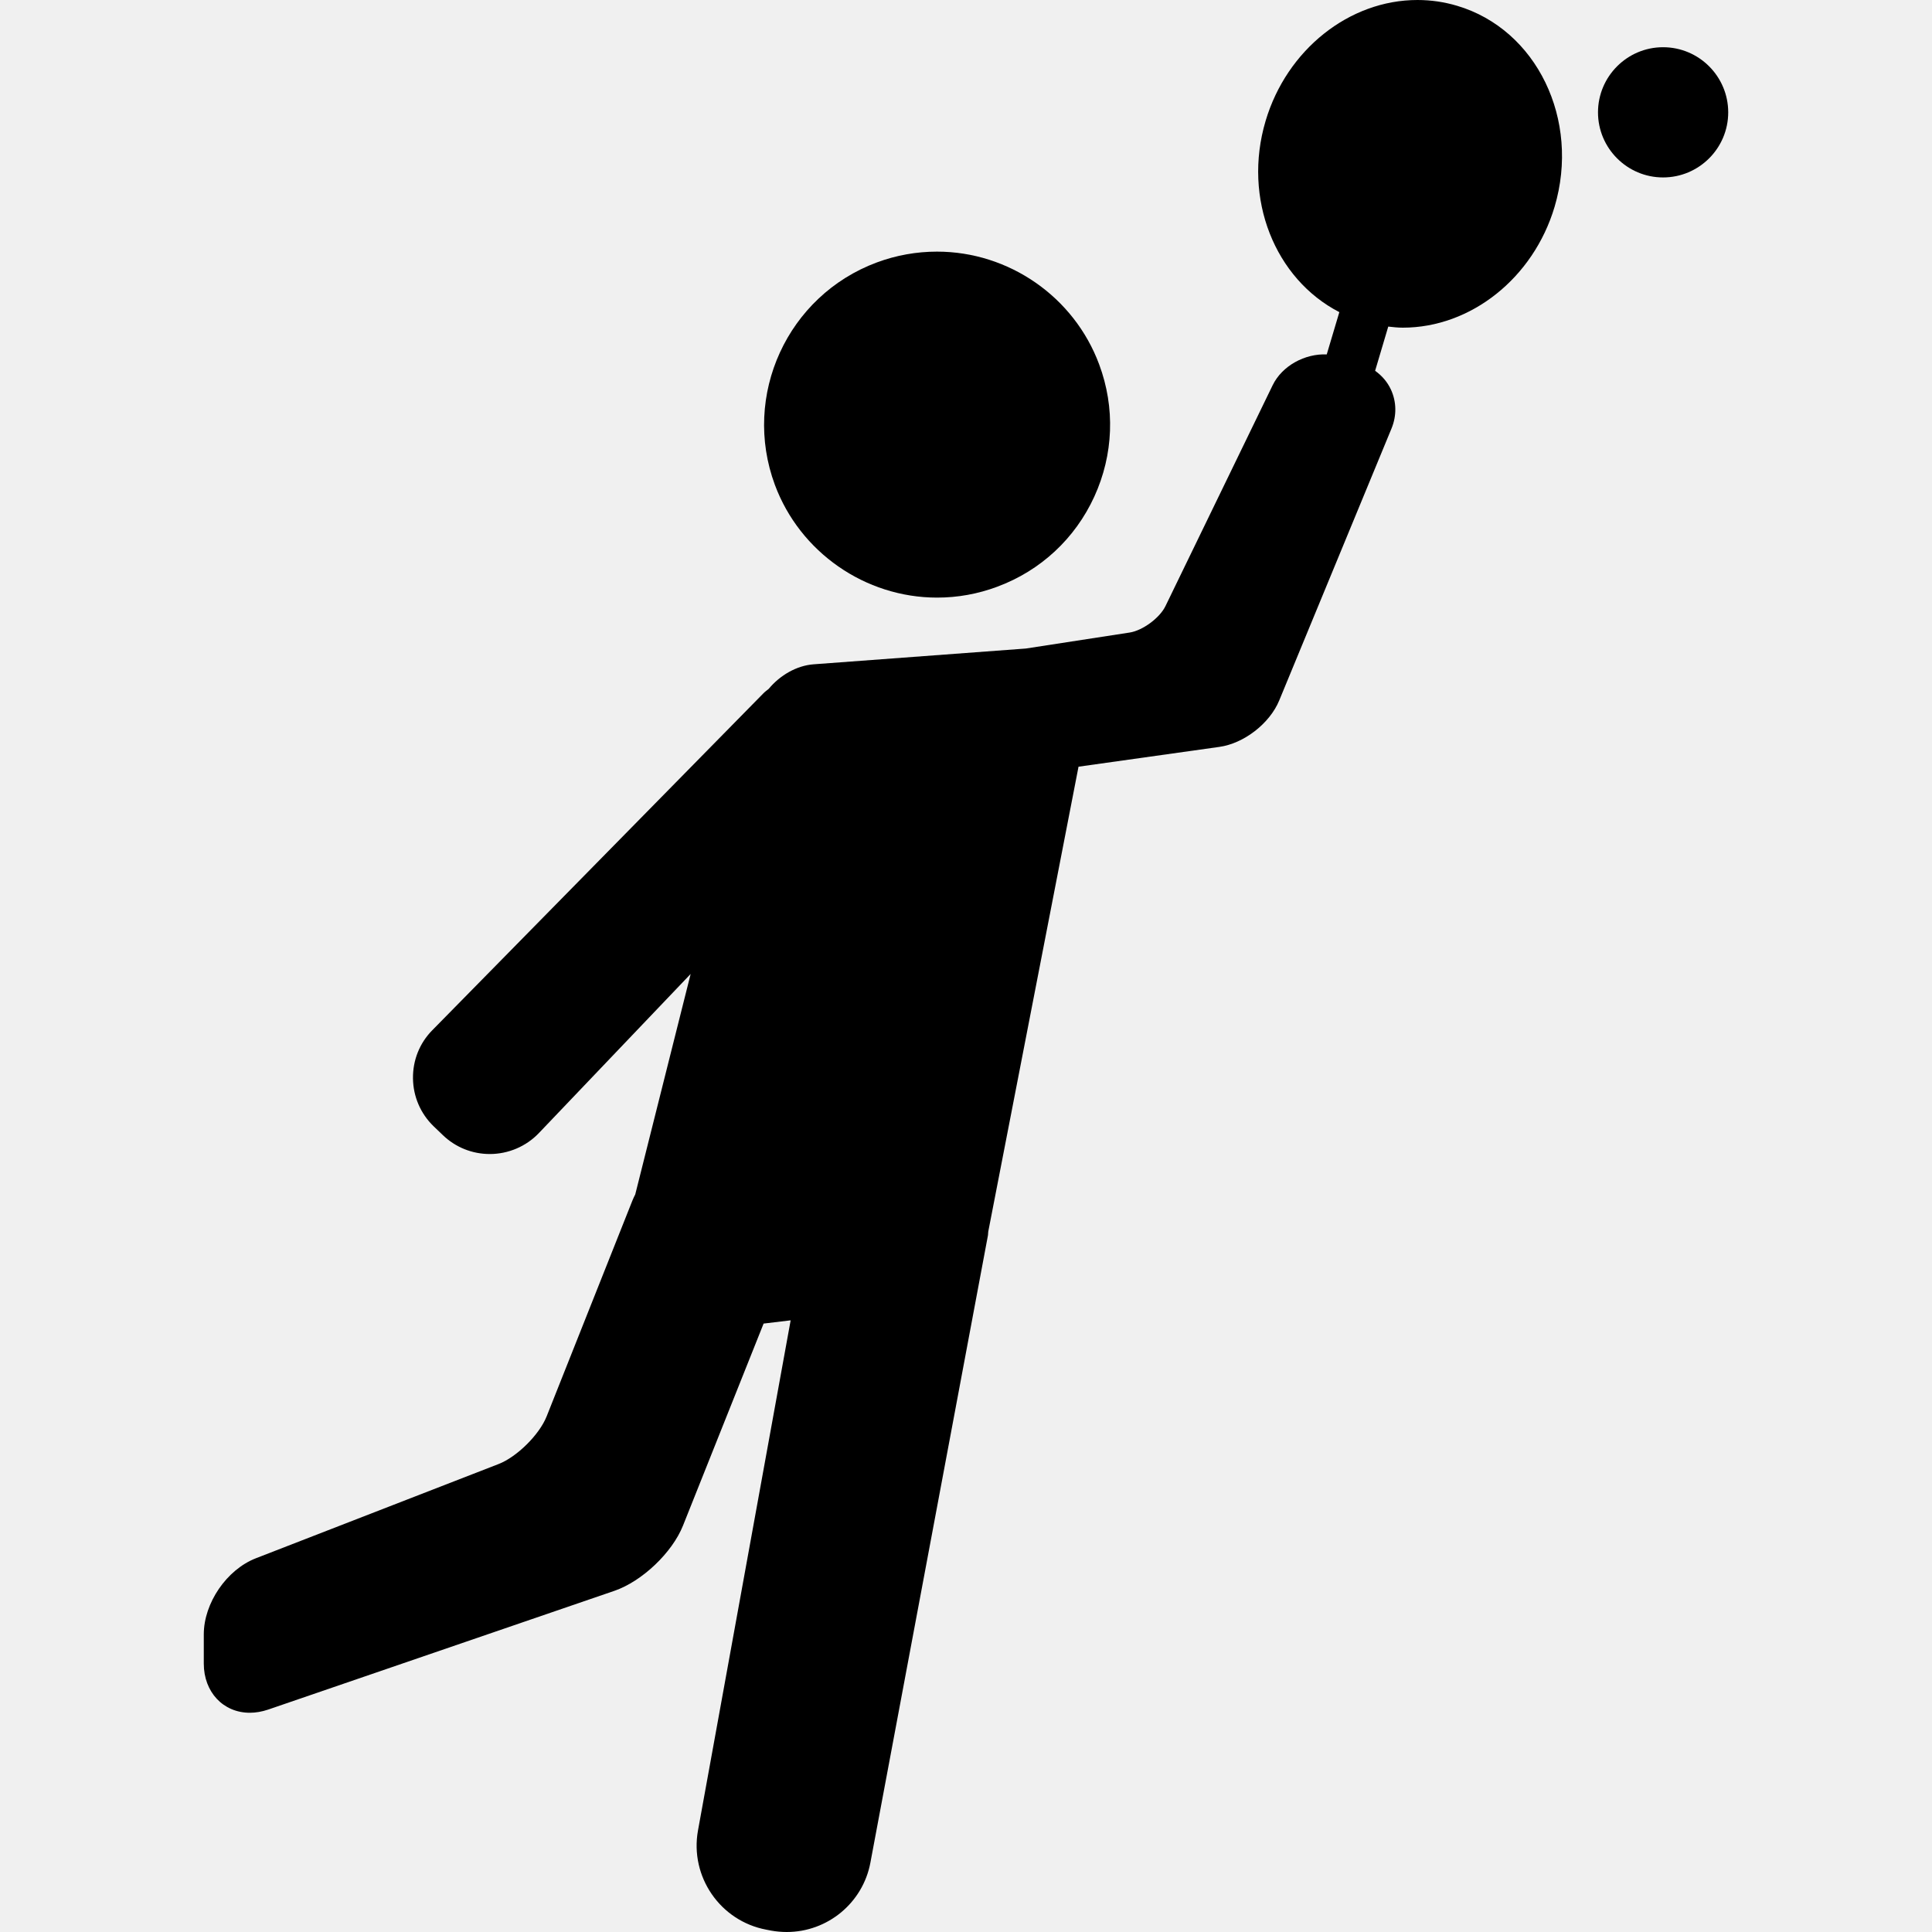
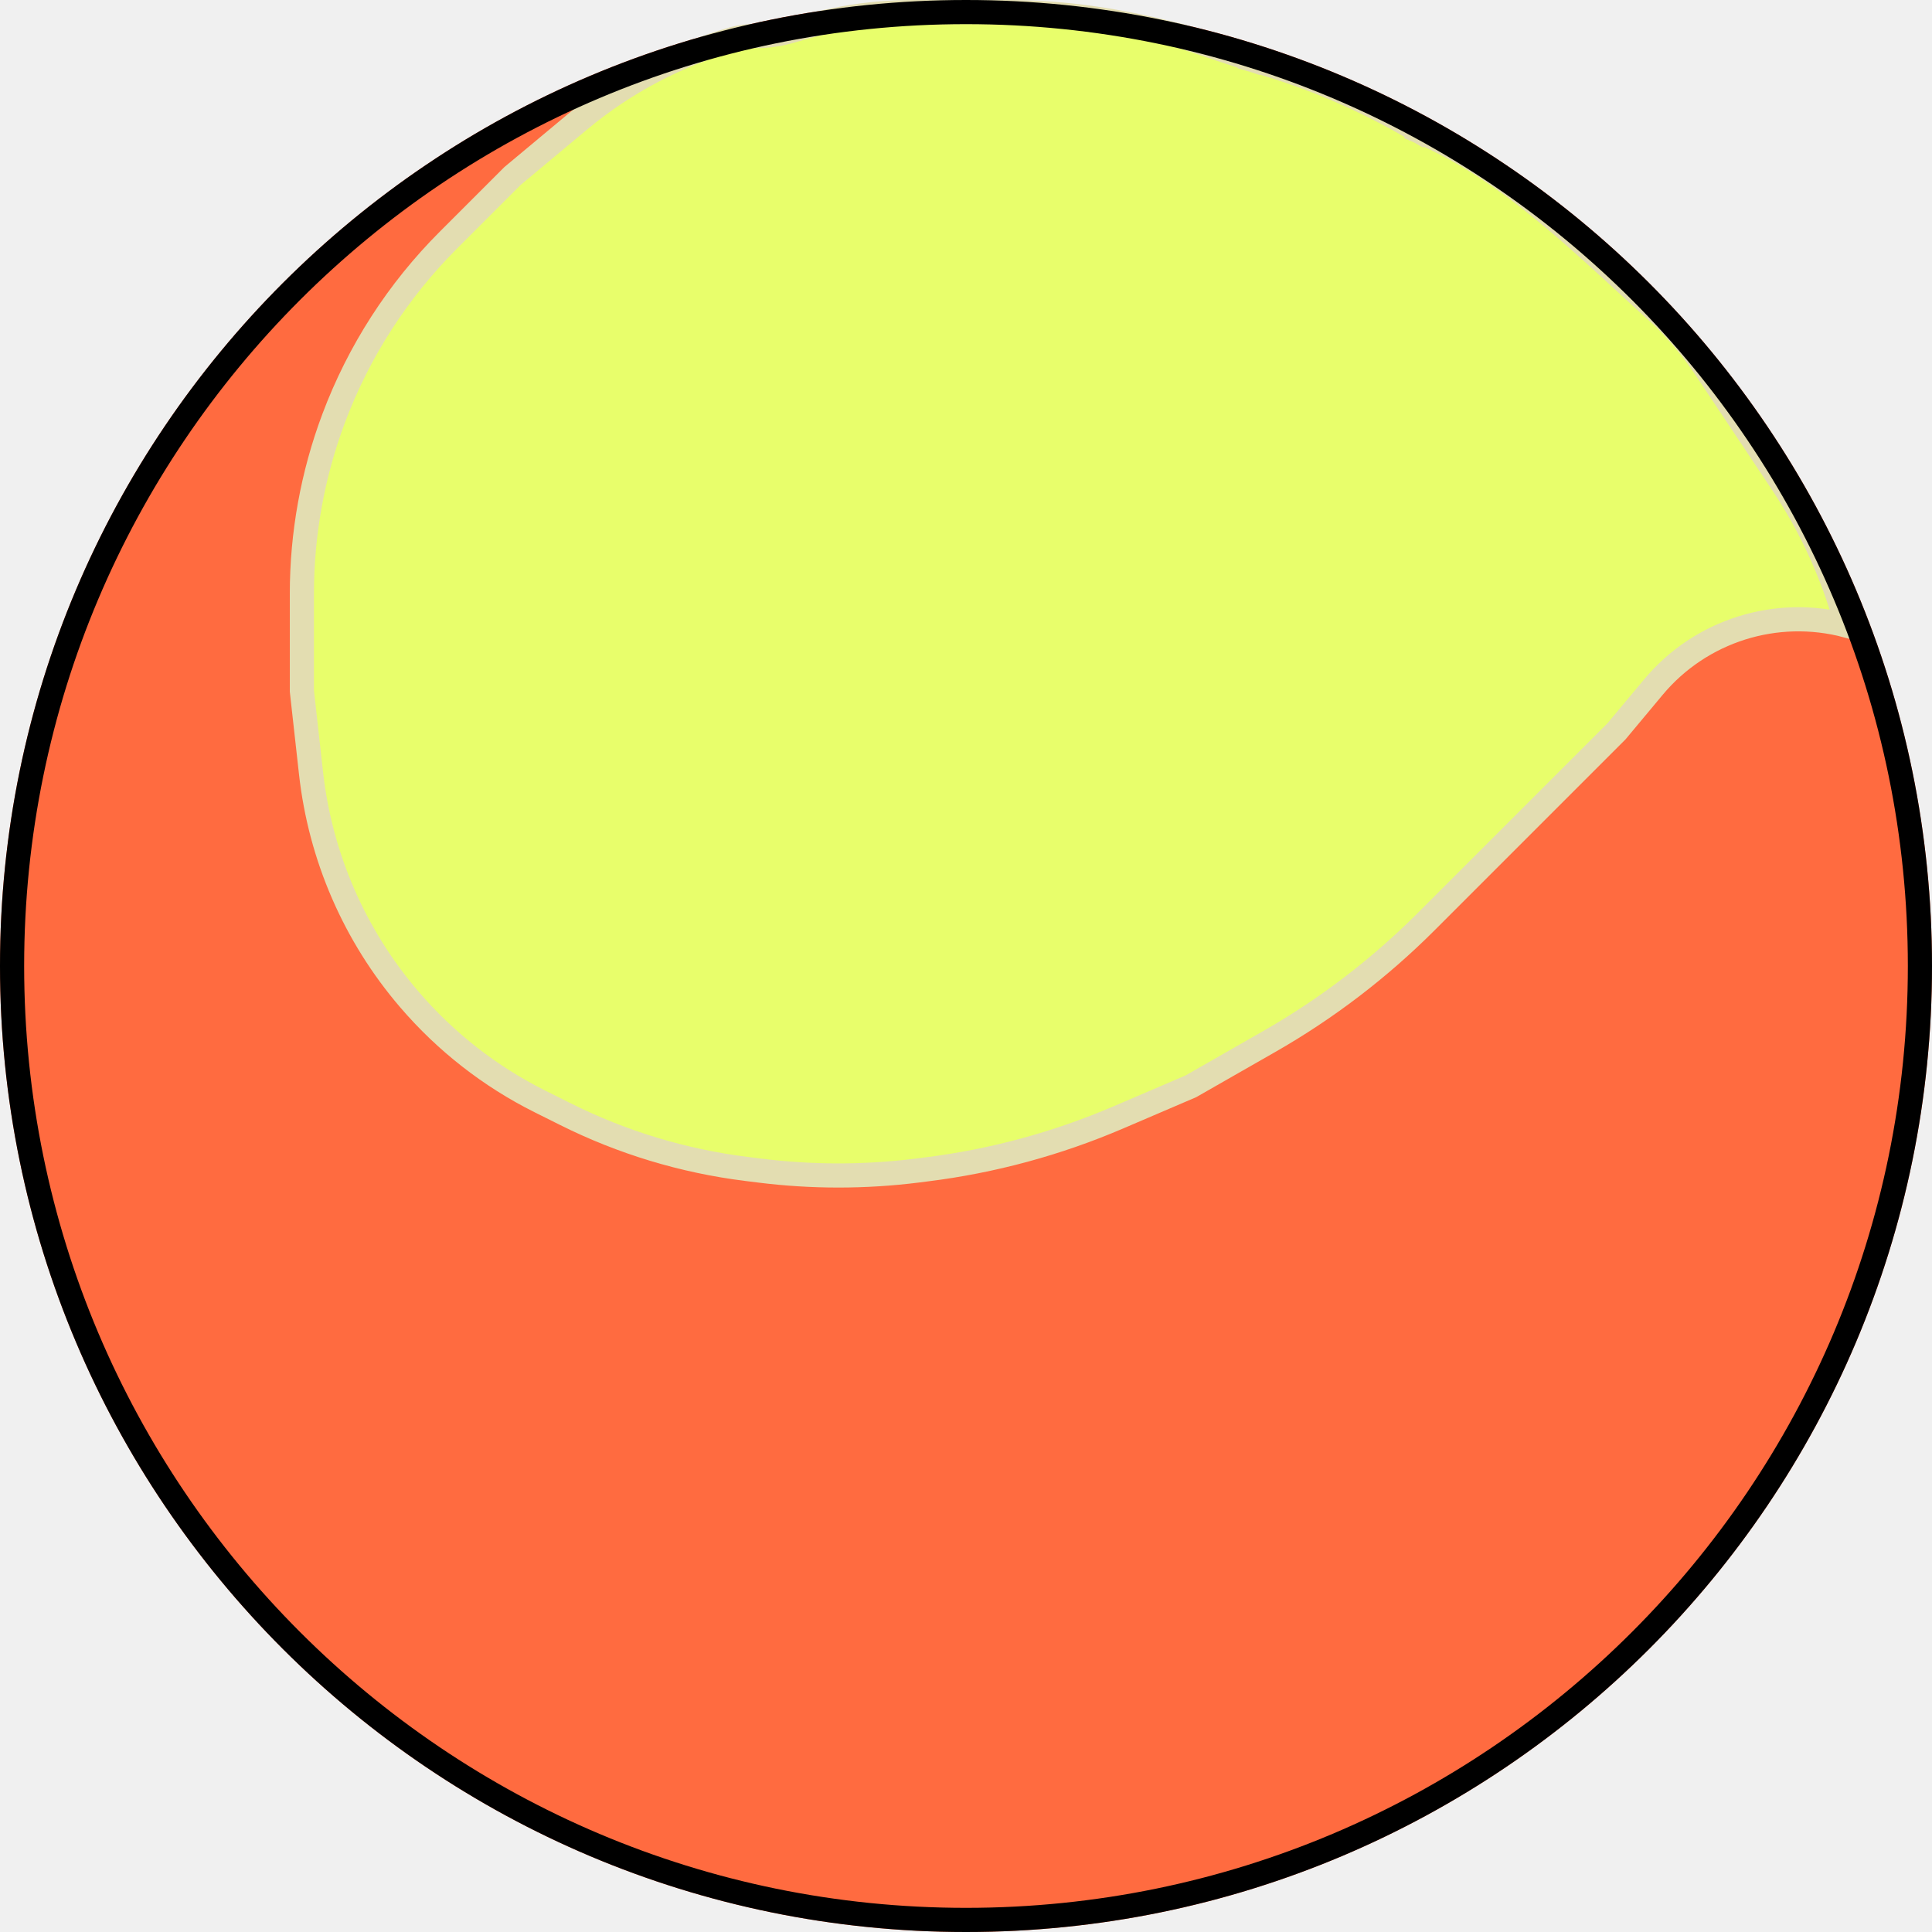
- <svg xmlns="http://www.w3.org/2000/svg" width="25" height="25" viewBox="0 0 25 25" fill="none">
-   <g clip-path="url(#clip0_2293_5799)">
-     <path d="M12.126 7.733C12.392 7.733 12.653 7.686 12.905 7.592C13.465 7.384 13.911 6.97 14.16 6.427C14.409 5.883 14.432 5.275 14.223 4.715C13.899 3.842 13.056 3.256 12.125 3.256C11.859 3.256 11.597 3.303 11.346 3.396C10.189 3.826 9.598 5.117 10.027 6.274C10.351 7.146 11.195 7.733 12.126 7.733Z" fill="black" />
-     <path d="M18.855 0.075C18.688 0.025 18.516 0 18.342 0C17.459 0 16.651 0.643 16.377 1.564C16.077 2.573 16.5 3.611 17.331 4.039L17.168 4.586C16.886 4.574 16.591 4.732 16.468 4.985L15.081 7.843C15.007 7.996 14.786 8.159 14.618 8.185L13.274 8.392L10.529 8.596C10.309 8.612 10.093 8.738 9.947 8.914C9.924 8.933 9.899 8.95 9.878 8.972L5.594 13.331C5.429 13.498 5.341 13.72 5.344 13.955C5.347 14.19 5.442 14.41 5.61 14.573L5.73 14.688C5.894 14.846 6.11 14.933 6.338 14.933C6.577 14.933 6.808 14.835 6.973 14.662L8.937 12.603L8.22 15.456C8.207 15.482 8.194 15.508 8.183 15.536L7.073 18.329C6.979 18.565 6.689 18.852 6.453 18.944L3.311 20.164C2.933 20.311 2.637 20.744 2.637 21.149V21.527C2.637 21.895 2.888 22.163 3.233 22.163C3.31 22.163 3.39 22.149 3.47 22.122L7.951 20.585C8.308 20.462 8.698 20.092 8.838 19.741L9.881 17.127L10.231 17.085L9.032 23.686C8.924 24.283 9.32 24.859 9.917 24.97L9.979 24.982C10.045 24.994 10.113 25 10.18 25C10.71 25 11.166 24.622 11.263 24.102L12.783 15.991C12.787 15.972 12.785 15.955 12.788 15.937L13.956 9.921L15.777 9.665C16.096 9.621 16.43 9.362 16.553 9.064L18.006 5.545C18.074 5.38 18.072 5.201 17.999 5.042C17.953 4.942 17.881 4.86 17.794 4.798L17.964 4.226C18.026 4.233 18.089 4.24 18.152 4.24C19.034 4.24 19.842 3.597 20.116 2.677C20.451 1.549 19.885 0.381 18.855 0.075Z" fill="black" />
-     <path d="M21.52 0.611C21.056 0.611 20.678 0.989 20.678 1.454C20.678 1.918 21.056 2.296 21.52 2.296C21.985 2.296 22.363 1.918 22.363 1.454C22.363 0.989 21.985 0.611 21.52 0.611Z" fill="black" />
-   </g>
-   <defs>
-     <clipPath id="clip0_2293_5799">
-       <rect width="25" height="25" fill="white" />
-     </clipPath>
-   </defs>
+ <svg xmlns="http://www.w3.org/2000/svg" width="40" height="40" viewBox="0 0 40 40" fill="none">
+   <circle cx="20" cy="20" r="20" fill="#FF6B40" />
+   <path d="M26 1L25.933 1.241C27.061 1.555 28.144 2.009 29.159 2.592L29.375 2.717L29.5 2.5L29.401 2.73C31.005 3.417 32.343 4.647 33.675 5.872C33.779 5.968 33.884 6.064 33.988 6.16L34.469 6.6C34.784 6.916 35.068 7.262 35.315 7.633L36.903 10.015C37.504 10.916 37.954 11.908 38.238 12.953C36.781 12.565 35.212 13.049 34.229 14.229L33.469 15.14L29.527 19.082C28.559 20.05 27.467 20.884 26.279 21.563L24.654 22.492L23.151 23.136C21.885 23.678 20.549 24.041 19.182 24.211L18.994 24.235C17.907 24.371 16.809 24.371 15.722 24.235L15.45 24.201C14.147 24.038 12.881 23.655 11.706 23.067L11.181 22.805C10.146 22.288 9.226 21.569 8.474 20.691C7.34 19.369 6.631 17.735 6.439 16.004L6.25 14.307V12.293C6.25 11.052 6.473 9.82 6.909 8.658C7.428 7.274 8.237 6.018 9.282 4.973L10.613 3.642L12.003 2.483C12.937 1.705 14.024 1.133 15.192 0.803C15.337 0.762 15.49 0.745 15.648 0.746C15.908 0.749 16.164 0.706 16.405 0.634C17.686 0.25 18.547 0.25 18.998 0.25H19H20.845C22.107 0.25 23.193 0.431 24.43 0.74L25.921 1.237L26 1Z" stroke="#E3DDB1" stroke-width="0.5" fill="#E8FE6B" />
+   <circle cx="20" cy="20" r="19.75" stroke="black" stroke-width="0.5" />
</svg>
